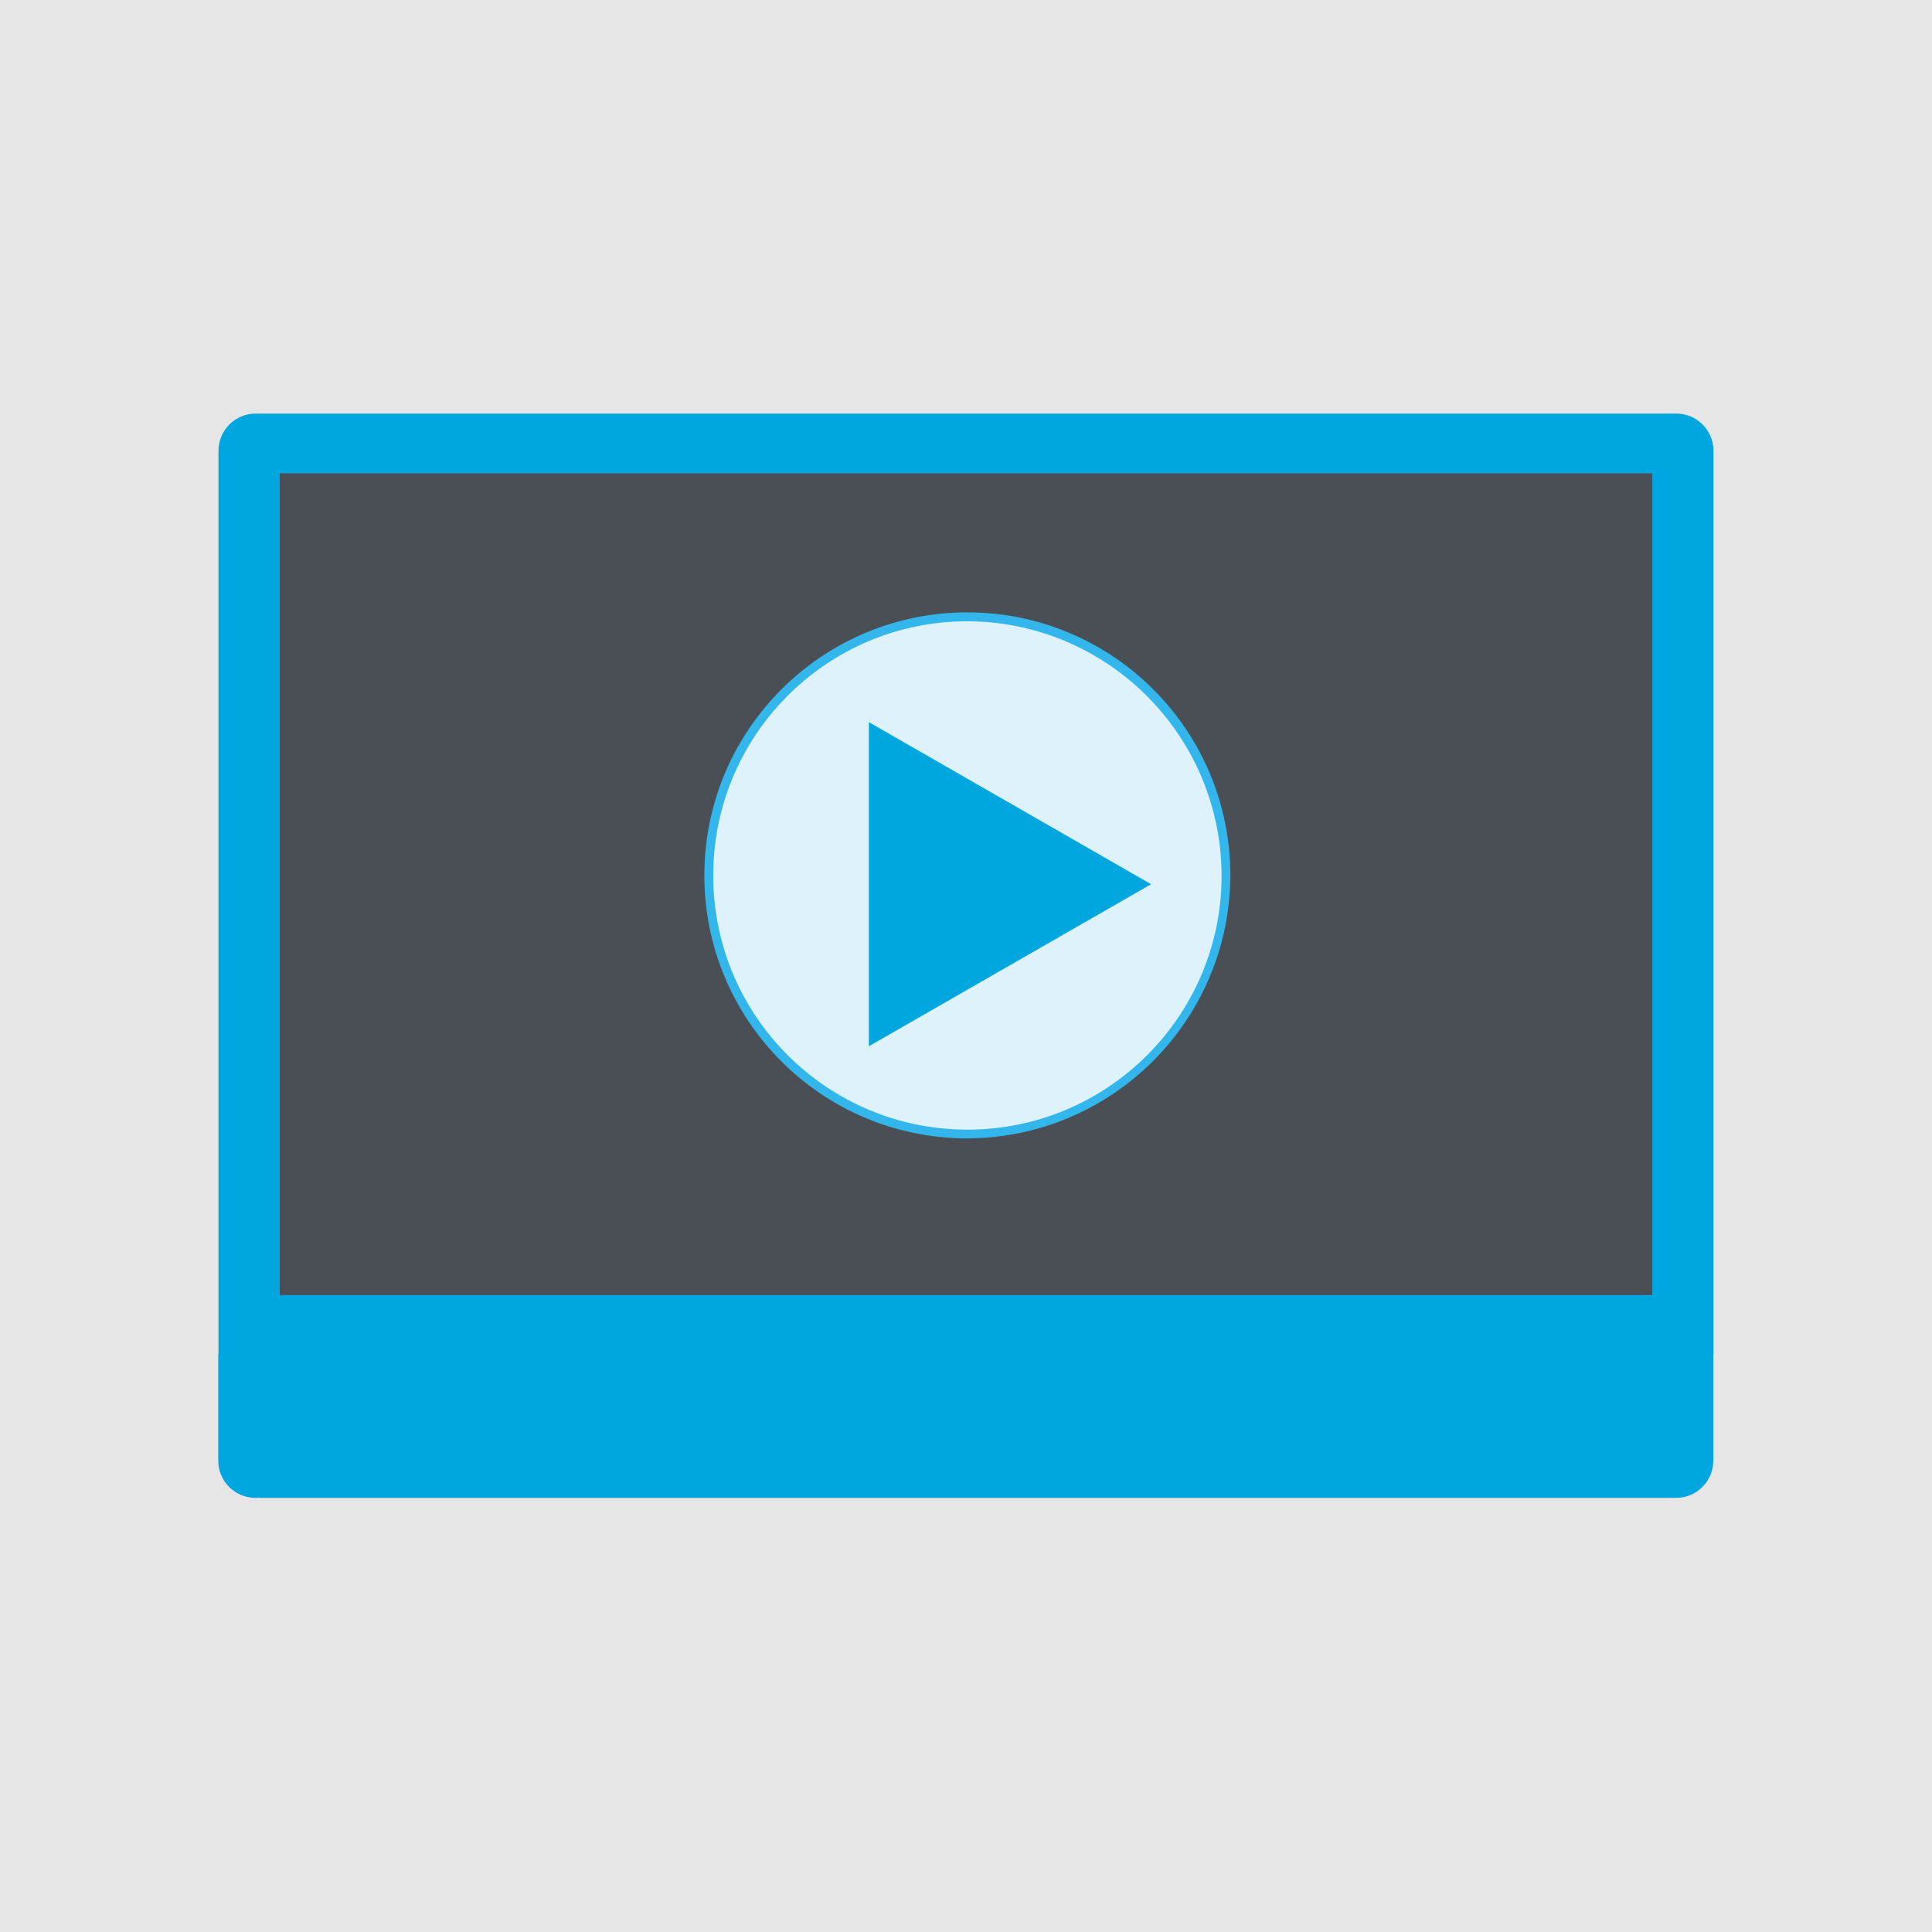
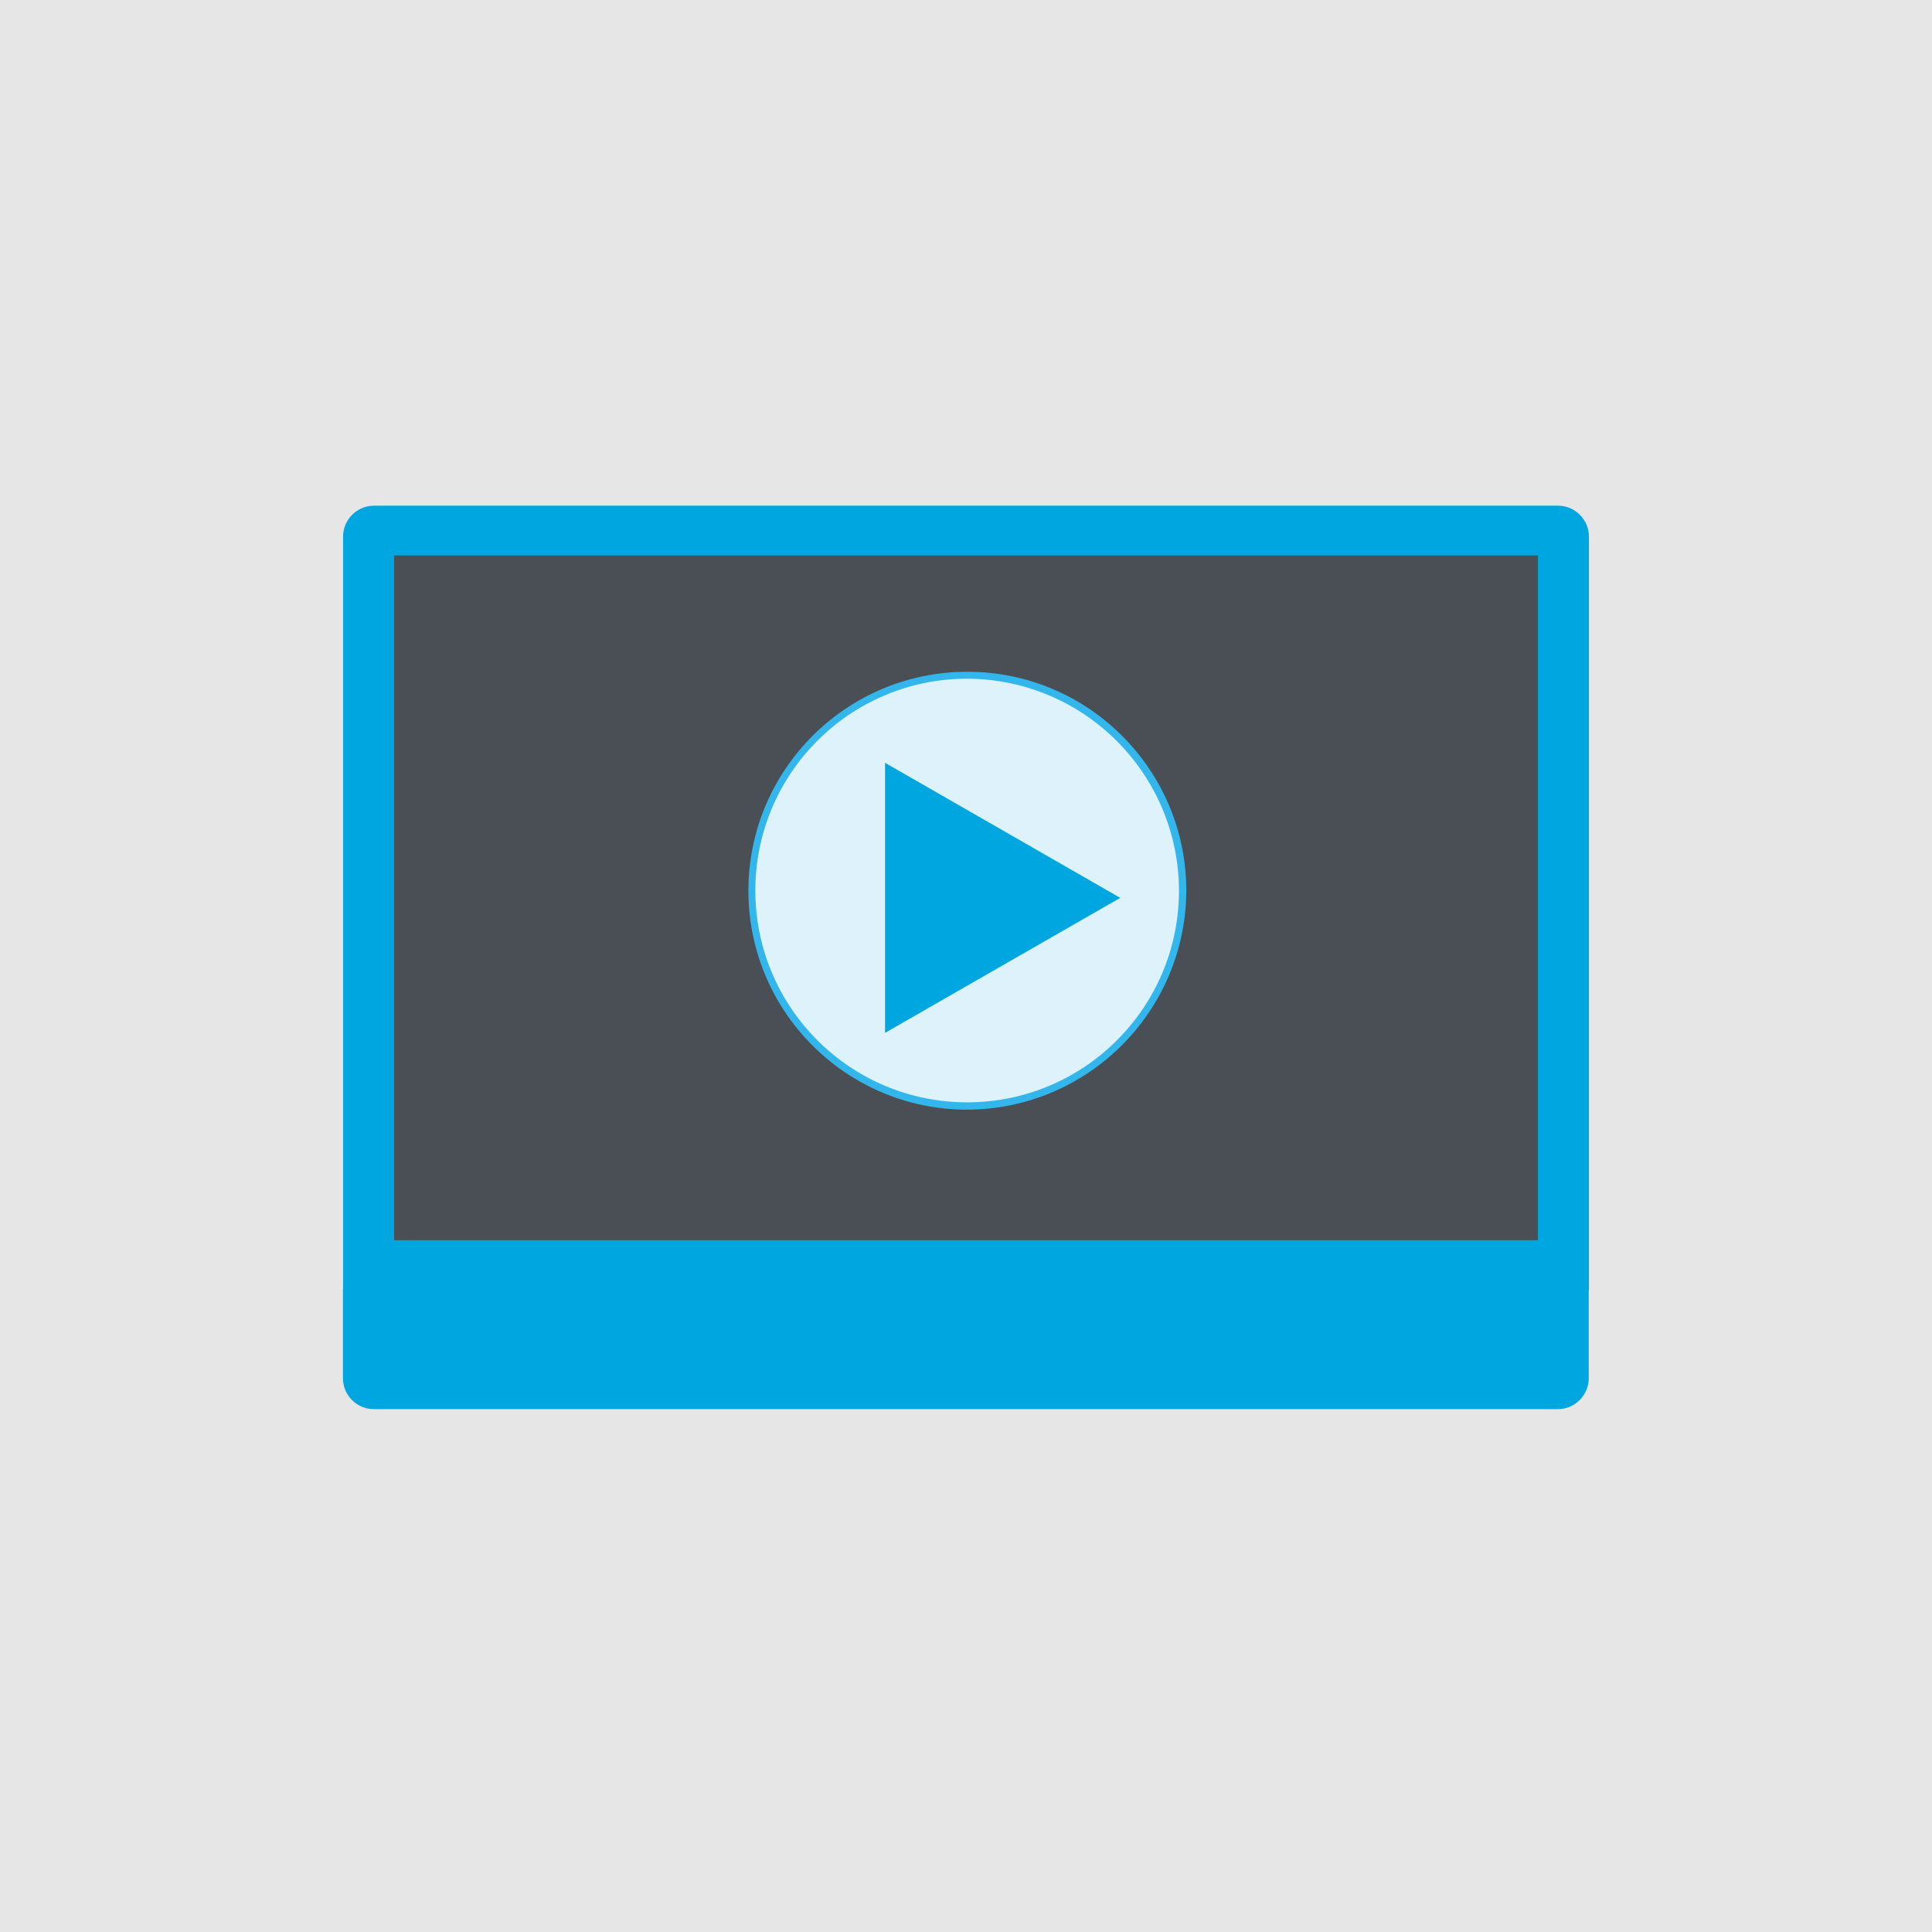
<svg xmlns="http://www.w3.org/2000/svg" viewBox="0 0 300 300">
  <defs>
    <style>.a{fill:#e6e6e6;}.b{fill:#00a6e0;}.c{fill:#4a4f55;}.d{fill:#ddf2fb;}.e{fill:#32b6eb;}</style>
  </defs>
  <rect class="a" width="300" height="300" />
-   <path class="b" d="M33.89,210.23v16.58a5.78,5.78,0,0,0,5.78,5.78H260.26a5.78,5.78,0,0,0,5.78-5.78V210.23Z" />
-   <path class="b" d="M266.07,210.4V70a5.78,5.78,0,0,0-5.78-5.78H39.71A5.77,5.77,0,0,0,33.93,70V210.4Z" />
-   <rect class="c" x="43.44" y="73.5" width="213.13" height="127.59" />
-   <ellipse class="d" cx="150" cy="135.93" rx="40.37" ry="40.15" />
-   <path class="e" d="M150,176.77a40.84,40.84,0,1,1,41.05-40.84A41,41,0,0,1,150,176.77Zm0-80.3a39.47,39.47,0,1,0,39.69,39.46A39.62,39.62,0,0,0,150,96.47Z" />
-   <polygon class="b" points="134.92 162.46 134.92 112.14 178.74 137.3 134.92 162.46" />
+   <path class="b" d="M53.25,200.19V214a4.81,4.81,0,0,0,4.81,4.81H241.88A4.81,4.81,0,0,0,246.7,214V200.19Z" />
+   <path class="b" d="M246.73,200.34v-117a4.82,4.82,0,0,0-4.82-4.82H58.09a4.82,4.82,0,0,0-4.82,4.82v117Z" />
+   <rect class="c" x="61.2" y="86.25" width="177.61" height="106.33" />
+   <ellipse class="d" cx="150" cy="138.28" rx="33.64" ry="33.46" />
+   <path class="e" d="M150,172.31a34,34,0,1,1,34.21-34A34.16,34.16,0,0,1,150,172.31Zm0-66.92a32.89,32.89,0,1,0,33.07,32.89A33,33,0,0,0,150,105.39Z" />
+   <polygon class="b" points="137.43 160.38 137.43 118.45 173.95 139.42 137.43 160.38" />
</svg>
